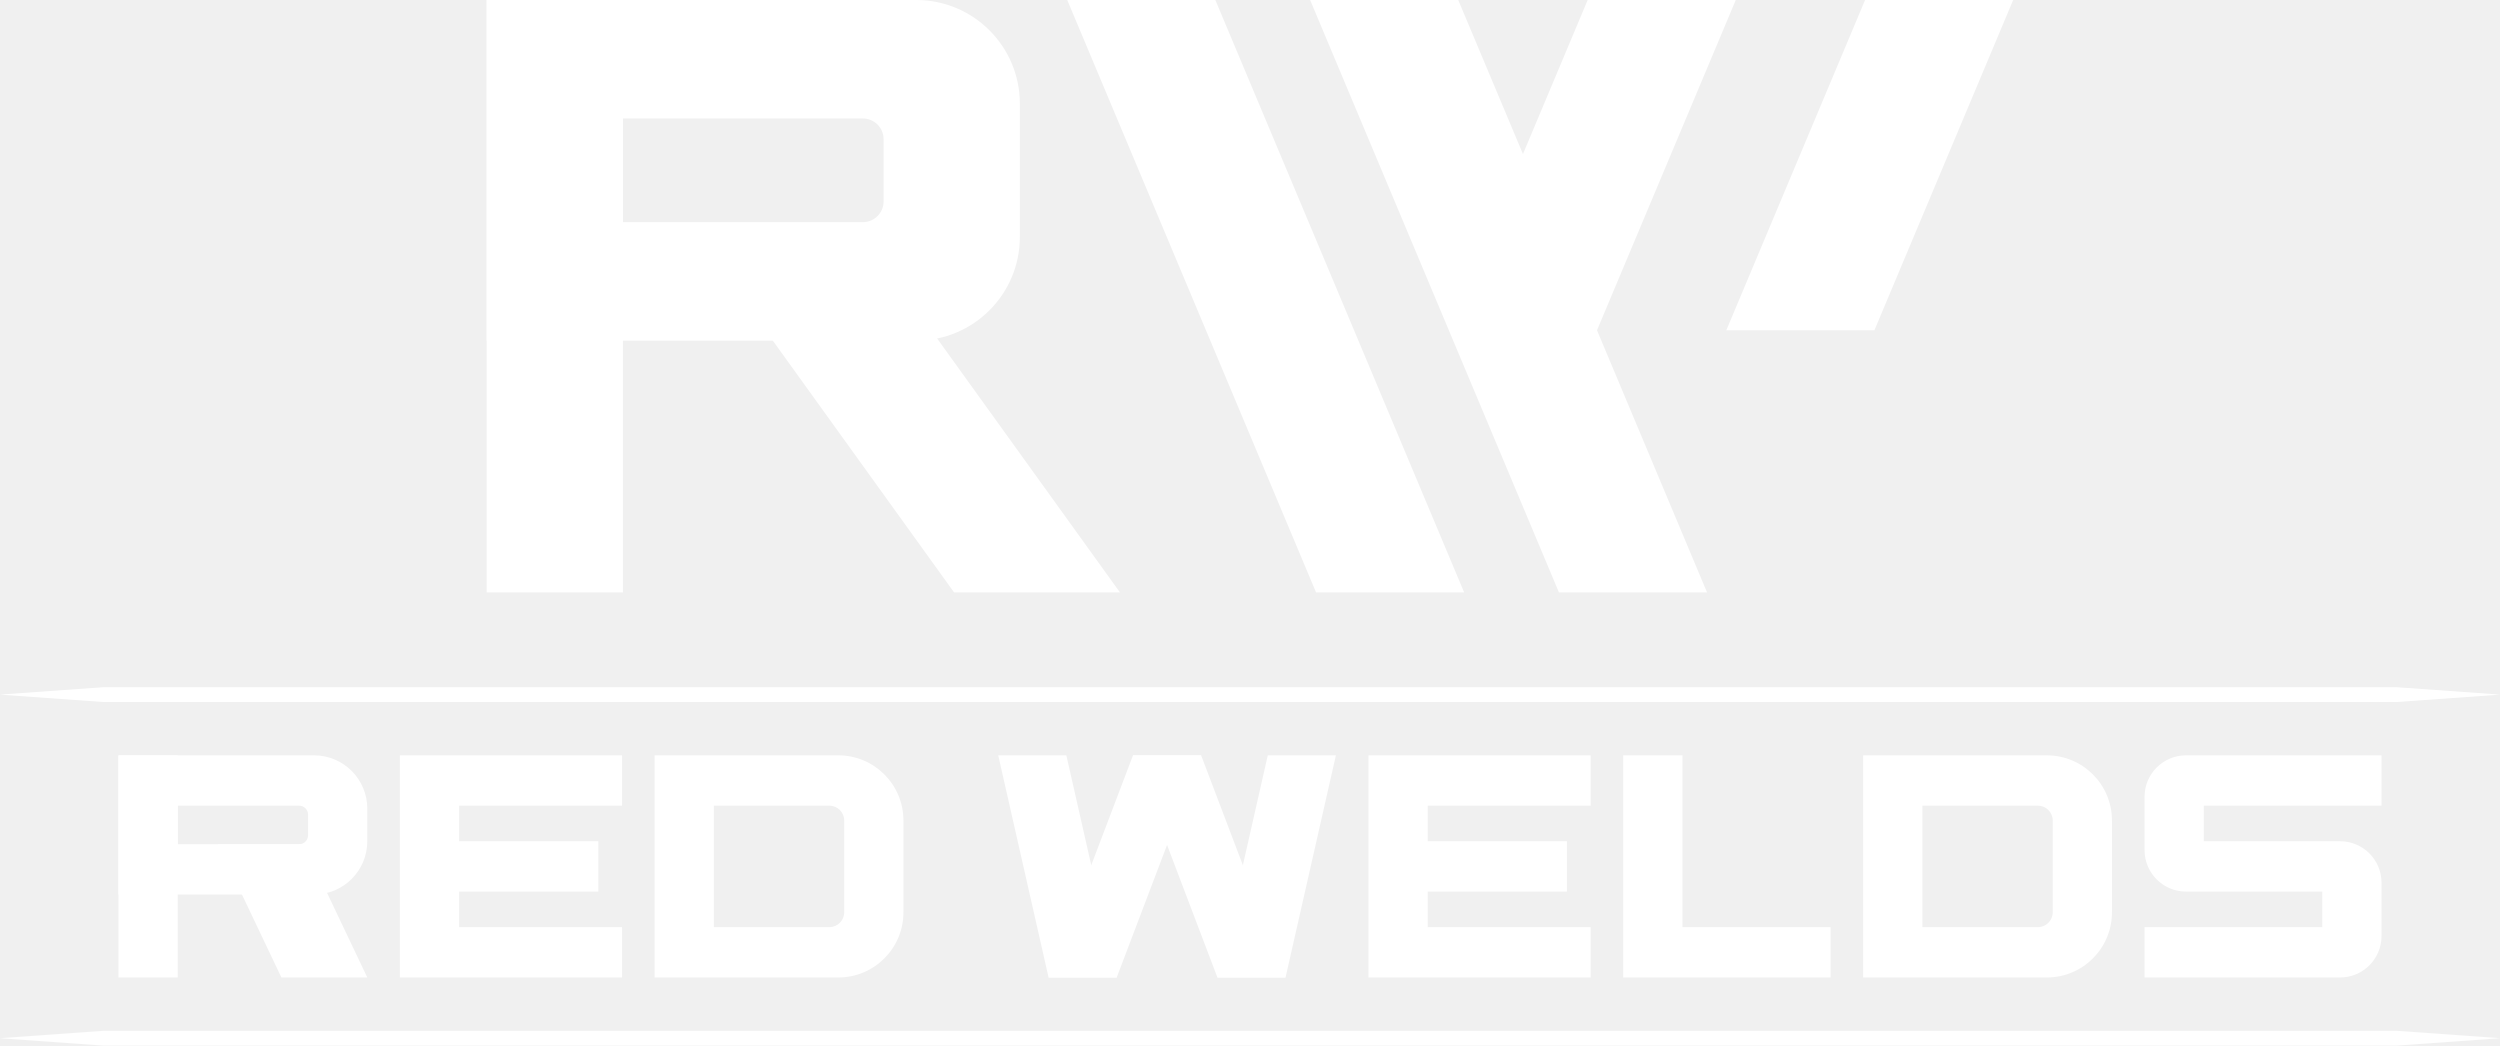
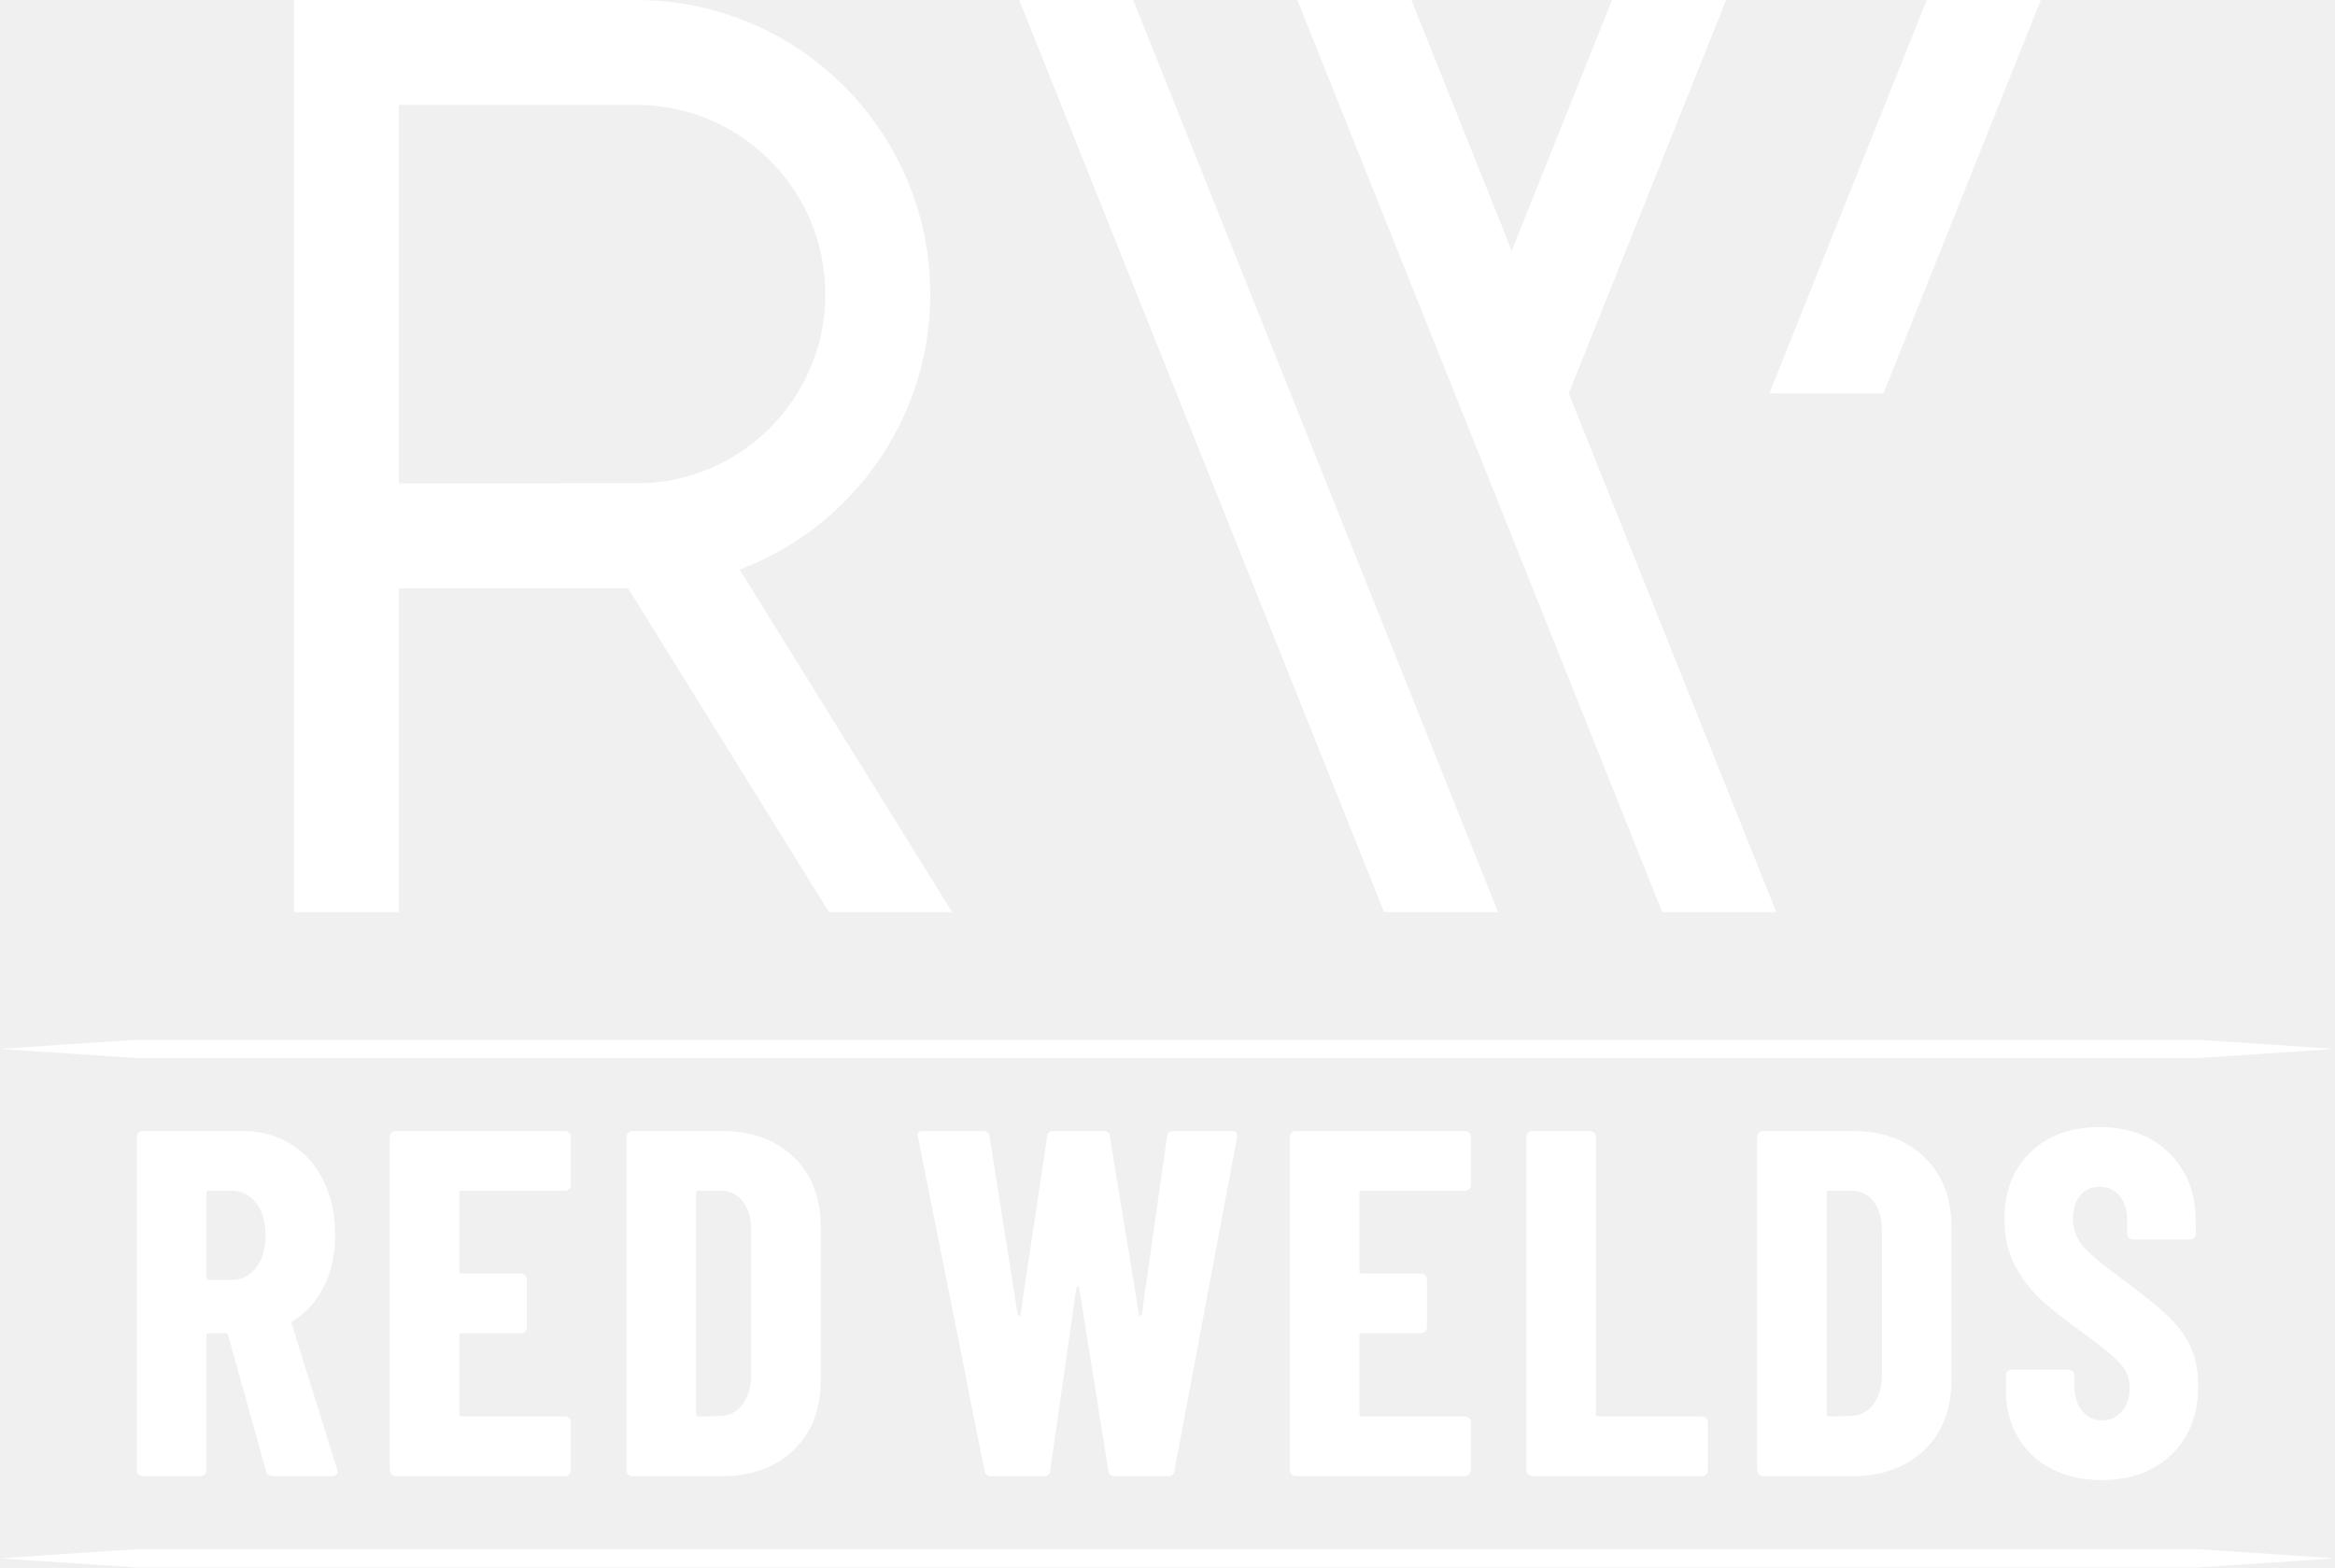
- <svg xmlns="http://www.w3.org/2000/svg" viewBox="0 0 1688 706" role="img" aria-label="Red Welds">
-   <g transform="translate(328.6,0) scale(1)">
-     <path fill="#FFFFFF" fill-rule="evenodd" d="M0,0 H290 A70,70 0 0 1 360,70 V160 A70,70 0 0 1 290,230 H0 Z M92,80 H254 A14,14 0 0 1 268,94 V136 A14,14 0 0 1 254,150 H92 Z" />
-     <path fill="#FFFFFF" d="M0,0 L92,0 L92,400 L0,400 Z" />
-     <path fill="#FFFFFF" d="M150,170 L262,170 L427.6,400 L315.6,400 Z" />
-     <path fill="#FFFFFF" d="M392,0 L492,0 L660,400 L560,400 Z" />
-     <path fill="#FFFFFF" d="M556,0 L656,0 L699.7,104 L743.4,0 L843.4,0 L749.7,223 L824,400 L724,400 Z" />
-     <path fill="#FFFFFF" d="M930.7,0 L1030.7,0 L937,223 L837,223 Z" />
+ <svg xmlns="http://www.w3.org/2000/svg" viewBox="0 0 1023.9 687.4" role="img" aria-label="Red Welds">
+   <g transform="translate(128.9,0)">
+     <path fill="#FFFFFF" d="M0,0 L46,0 L46,400 L0,400 Z" />
+     <path fill="none" stroke="#FFFFFF" stroke-width="46" d="M23.0,23.0 H150 A106,106 0 0 1 150,235.0 H23.0" />
+     <path fill="#FFFFFF" d="M118,212 L172,212 L288.6,400 L234.6,400 Z" />
+     <path fill="#FFFFFF" d="M318,0 L368,0 L528,400 L478,400 Z" />
+     <path fill="#FFFFFF" d="M440,0 L490,0 L534,110 L578,0 L628,0 L559,172.5 L650,400 L600,400 Z" />
+     <path fill="#FFFFFF" d="M716,0 L766,0 L697,172.5 L647,172.5 Z" />
  </g>
-   <path fill="#FFFFFF" d="M0,469 L70,464 L1618,464 L1688,469 L1618,474 L70,474 Z" />
-   <path fill="#FFFFFF" fill-rule="evenodd" transform="translate(80,510)" d="M0,0 H132 A36,36 0 0 1 168,36 V58 A36,36 0 0 1 132,94 H0 Z M40,34 H122 A6,6 0 0 1 128,40 V54 A6,6 0 0 1 122,60 H40 Z" />
-   <path fill="#FFFFFF" fill-rule="evenodd" transform="translate(80,510)" d="M0,0 L40,0 L40,150 L0,150 Z" />
-   <path fill="#FFFFFF" fill-rule="evenodd" transform="translate(80,510)" d="M67.2,60 L125.2,60 L168,150 L110,150 Z" />
-   <path fill="#FFFFFF" fill-rule="evenodd" transform="translate(270,510)" d="M0,0 L150,0 L150,34 L40,34 L40,58 L134,58 L134,92 L40,92 L40,116 L150,116 L150,150 L0,150 Z" />
-   <path fill="#FFFFFF" fill-rule="evenodd" transform="translate(442,510)" d="M0,0 H124 A44,44 0 0 1 168,44 V106 A44,44 0 0 1 124,150 H0 Z M40,34 H118 A10,10 0 0 1 128,44 V106 A10,10 0 0 1 118,116 H40 Z" />
-   <path fill="#FFFFFF" fill-rule="evenodd" transform="translate(674,510)" d="M0,0 L46,0 L80,150 L34,150 Z" />
-   <path fill="#FFFFFF" fill-rule="evenodd" transform="translate(674,510)" d="M91,0 L137,0 L80,150 L34,150 Z" />
-   <path fill="#FFFFFF" fill-rule="evenodd" transform="translate(674,510)" d="M91,0 L137,0 L194,150 L148,150 Z" />
-   <path fill="#FFFFFF" fill-rule="evenodd" transform="translate(674,510)" d="M182,0 L228,0 L194,150 L148,150 Z" />
-   <path fill="#FFFFFF" fill-rule="evenodd" transform="translate(924,510)" d="M0,0 L150,0 L150,34 L40,34 L40,58 L134,58 L134,92 L40,92 L40,116 L150,116 L150,150 L0,150 Z" />
-   <path fill="#FFFFFF" fill-rule="evenodd" transform="translate(1096,510)" d="M0,0 L40,0 L40,116 L140,116 L140,150 L0,150 Z" />
-   <path fill="#FFFFFF" fill-rule="evenodd" transform="translate(1258,510)" d="M0,0 H124 A44,44 0 0 1 168,44 V106 A44,44 0 0 1 124,150 H0 Z M40,34 H118 A10,10 0 0 1 128,44 V106 A10,10 0 0 1 118,116 H40 Z" />
-   <path fill="#FFFFFF" fill-rule="evenodd" transform="translate(1448,510)" d="M160,0 V34 H40 V58.0 H132 A28,28 0 0 1 160,86.0 V122 A28,28 0 0 1 132,150 H0 V116 H120 V92.0 H28 A28,28 0 0 1 0,64.0 V28 A28,28 0 0 1 28,0 Z" />
-   <path fill="#FFFFFF" d="M0,701 L70,696 L1618,696 L1688,701 L1618,706 L70,706 Z" />
+   <path fill="#FFFFFF" d="M0,460 L60,456 L963.9,456 L1023.9,460 L963.9,464 L60,464 Z" />
+   <path fill="#FFFFFF" transform="translate(50.5,496)" d="M66.169 149.205 49.519 89.523Q49.086 88.658 48.438 88.658H41.085Q40.004 88.658 40.004 89.739V148.773Q40.004 149.854 39.247 150.611Q38.491 151.367 37.409 151.367H12.109Q11.028 151.367 10.271 150.611Q9.515 149.854 9.515 148.773V2.595Q9.515 1.514 10.271 0.757Q11.028 0.0 12.109 0.0H55.79Q67.683 0.0 76.981 5.73Q86.279 11.461 91.361 21.84Q96.443 32.22 96.443 45.626Q96.443 58.385 91.577 68.115Q86.712 77.846 78.062 83.252Q77.63 83.468 77.414 83.793Q77.197 84.117 77.414 84.55L97.308 148.34L97.524 149.205Q97.524 151.367 95.145 151.367H69.197Q66.818 151.367 66.169 149.205ZM40.004 27.246V64.223Q40.004 65.304 41.085 65.304H50.816Q57.52 65.304 61.736 60.006Q65.953 54.709 65.953 45.843Q65.953 36.761 61.736 31.463Q57.52 26.165 50.816 26.165H41.085Q40.004 26.165 40.004 27.246Z" />
+   <path fill="#FFFFFF" transform="translate(161.4,496)" d="M86.279 26.165H41.085Q40.004 26.165 40.004 27.246V61.412Q40.004 62.493 41.085 62.493H67.034Q68.115 62.493 68.872 63.25Q69.629 64.007 69.629 65.088V86.063Q69.629 87.144 68.872 87.901Q68.115 88.658 67.034 88.658H41.085Q40.004 88.658 40.004 89.739V124.121Q40.004 125.203 41.085 125.203H86.279Q87.361 125.203 88.117 125.959Q88.874 126.716 88.874 127.797V148.773Q88.874 149.854 88.117 150.611Q87.361 151.367 86.279 151.367H12.109Q11.028 151.367 10.271 150.611Q9.515 149.854 9.515 148.773V2.595Q9.515 1.514 10.271 0.757Q11.028 0.0 12.109 0.0H86.279Q87.361 0.0 88.117 0.757Q88.874 1.514 88.874 2.595V23.57Q88.874 24.651 88.117 25.408Q87.361 26.165 86.279 26.165Z" />
+   <path fill="#FFFFFF" transform="translate(265.2,496)" d="M9.515 148.773V2.595Q9.515 1.514 10.271 0.757Q11.028 0.0 12.109 0.0H51.249Q70.926 0.0 82.82 11.461Q94.713 22.921 94.713 41.95V109.417Q94.713 128.446 82.82 139.907Q70.926 151.367 51.249 151.367H12.109Q11.028 151.367 10.271 150.611Q9.515 149.854 9.515 148.773ZM41.085 125.203 50.816 124.986Q56.655 124.77 60.331 120.013Q64.007 115.256 64.223 107.471V43.897Q64.223 35.679 60.547 30.922Q56.871 26.165 50.6 26.165H41.085Q40.004 26.165 40.004 27.246V124.121Q40.004 125.203 41.085 125.203Z" />
+   <path fill="#FFFFFF" transform="translate(398,496)" d="M33.733 148.989 4.541 2.811 4.325 1.946Q4.325 0.0 6.703 0.0H33.085Q35.679 0.0 35.896 2.379L48.221 80.225Q48.438 81.09 48.87 81.09Q49.303 81.09 49.519 80.225L61.196 2.379Q61.412 0.0 64.007 0.0H85.847Q88.442 0.0 88.658 2.379L101.416 80.225Q101.632 81.09 102.065 81.09Q102.497 81.09 102.714 80.225L113.742 2.379Q113.958 0.0 116.553 0.0H142.069Q144.88 0.0 144.448 2.811L116.985 148.989Q116.769 151.367 114.174 151.367H90.82Q88.226 151.367 88.009 148.989L75.251 68.98Q75.035 68.115 74.603 68.115Q74.17 68.115 73.954 68.98L62.493 148.989Q62.277 151.367 59.682 151.367H36.544Q34.166 151.367 33.733 148.989Z" />
+   <path fill="#FFFFFF" transform="translate(556.1,496)" d="M86.279 26.165H41.085Q40.004 26.165 40.004 27.246V61.412Q40.004 62.493 41.085 62.493H67.034Q68.115 62.493 68.872 63.25Q69.629 64.007 69.629 65.088V86.063Q69.629 87.144 68.872 87.901Q68.115 88.658 67.034 88.658H41.085Q40.004 88.658 40.004 89.739V124.121Q40.004 125.203 41.085 125.203H86.279Q87.361 125.203 88.117 125.959Q88.874 126.716 88.874 127.797V148.773Q88.874 149.854 88.117 150.611Q87.361 151.367 86.279 151.367H12.109Q11.028 151.367 10.271 150.611Q9.515 149.854 9.515 148.773V2.595Q9.515 1.514 10.271 0.757Q11.028 0.0 12.109 0.0H86.279Q87.361 0.0 88.117 0.757Q88.874 1.514 88.874 2.595V23.57Q88.874 24.651 88.117 25.408Q87.361 26.165 86.279 26.165Z" />
+   <path fill="#FFFFFF" transform="translate(659.8,496)" d="M9.515 148.773V2.595Q9.515 1.514 10.271 0.757Q11.028 0.0 12.109 0.0H37.409Q38.491 0.0 39.247 0.757Q40.004 1.514 40.004 2.595V124.121Q40.004 125.203 41.085 125.203H86.496Q87.577 125.203 88.334 125.959Q89.091 126.716 89.091 127.797V148.773Q89.091 149.854 88.334 150.611Q87.577 151.367 86.496 151.367H12.109Q11.028 151.367 10.271 150.611Q9.515 149.854 9.515 148.773Z" />
+   <path fill="#FFFFFF" transform="translate(761,496)" d="M9.515 148.773V2.595Q9.515 1.514 10.271 0.757Q11.028 0.0 12.109 0.0H51.249Q70.926 0.0 82.82 11.461Q94.713 22.921 94.713 41.95V109.417Q94.713 128.446 82.82 139.907Q70.926 151.367 51.249 151.367H12.109Q11.028 151.367 10.271 150.611Q9.515 149.854 9.515 148.773ZM41.085 125.203 50.816 124.986Q56.655 124.77 60.331 120.013Q64.007 115.256 64.223 107.471V43.897Q64.223 35.679 60.547 30.922Q56.871 26.165 50.6 26.165H41.085Q40.004 26.165 40.004 27.246V124.121Q40.004 125.203 41.085 125.203Z" />
+   <path fill="#FFFFFF" transform="translate(873.1,496)" d="M6.487 113.526V107.255Q6.487 106.173 7.244 105.417Q8.001 104.66 9.082 104.66H33.95Q35.031 104.66 35.788 105.417Q36.544 106.173 36.544 107.255V112.012Q36.544 118.715 40.004 122.824Q43.464 126.932 48.654 126.932Q53.844 126.932 57.303 123.04Q60.763 119.148 60.763 112.877Q60.763 106.39 56.438 101.741Q52.114 97.091 39.572 88.009Q28.76 80.225 22.056 74.17Q15.353 68.115 10.596 59.25Q5.838 50.384 5.838 38.707Q5.838 20.326 17.299 9.298Q28.76 -1.73 47.573 -1.73Q66.602 -1.73 78.17 9.731Q89.739 21.191 89.739 39.788V44.978Q89.739 46.059 88.982 46.816Q88.226 47.573 87.144 47.573H62.277Q61.196 47.573 60.439 46.816Q59.682 46.059 59.682 44.978V39.139Q59.682 32.436 56.33 28.435Q52.979 24.435 47.573 24.435Q42.383 24.435 39.139 28.219Q35.896 32.003 35.896 38.707Q35.896 45.194 40.004 50.168Q44.113 55.141 56.222 64.007Q69.629 73.954 76.441 80.117Q83.252 86.279 87.036 93.74Q90.82 101.2 90.82 111.579Q90.82 130.608 79.144 141.853Q67.467 153.097 48.438 153.097Q35.896 153.097 26.381 148.124Q16.867 143.15 11.677 134.176Q6.487 125.203 6.487 113.526Z" />
+   <path fill="#FFFFFF" d="M0,683.4 L60,679.4 L963.9,679.4 L1023.9,683.4 L963.9,687.4 L60,687.4 Z" />
</svg>
